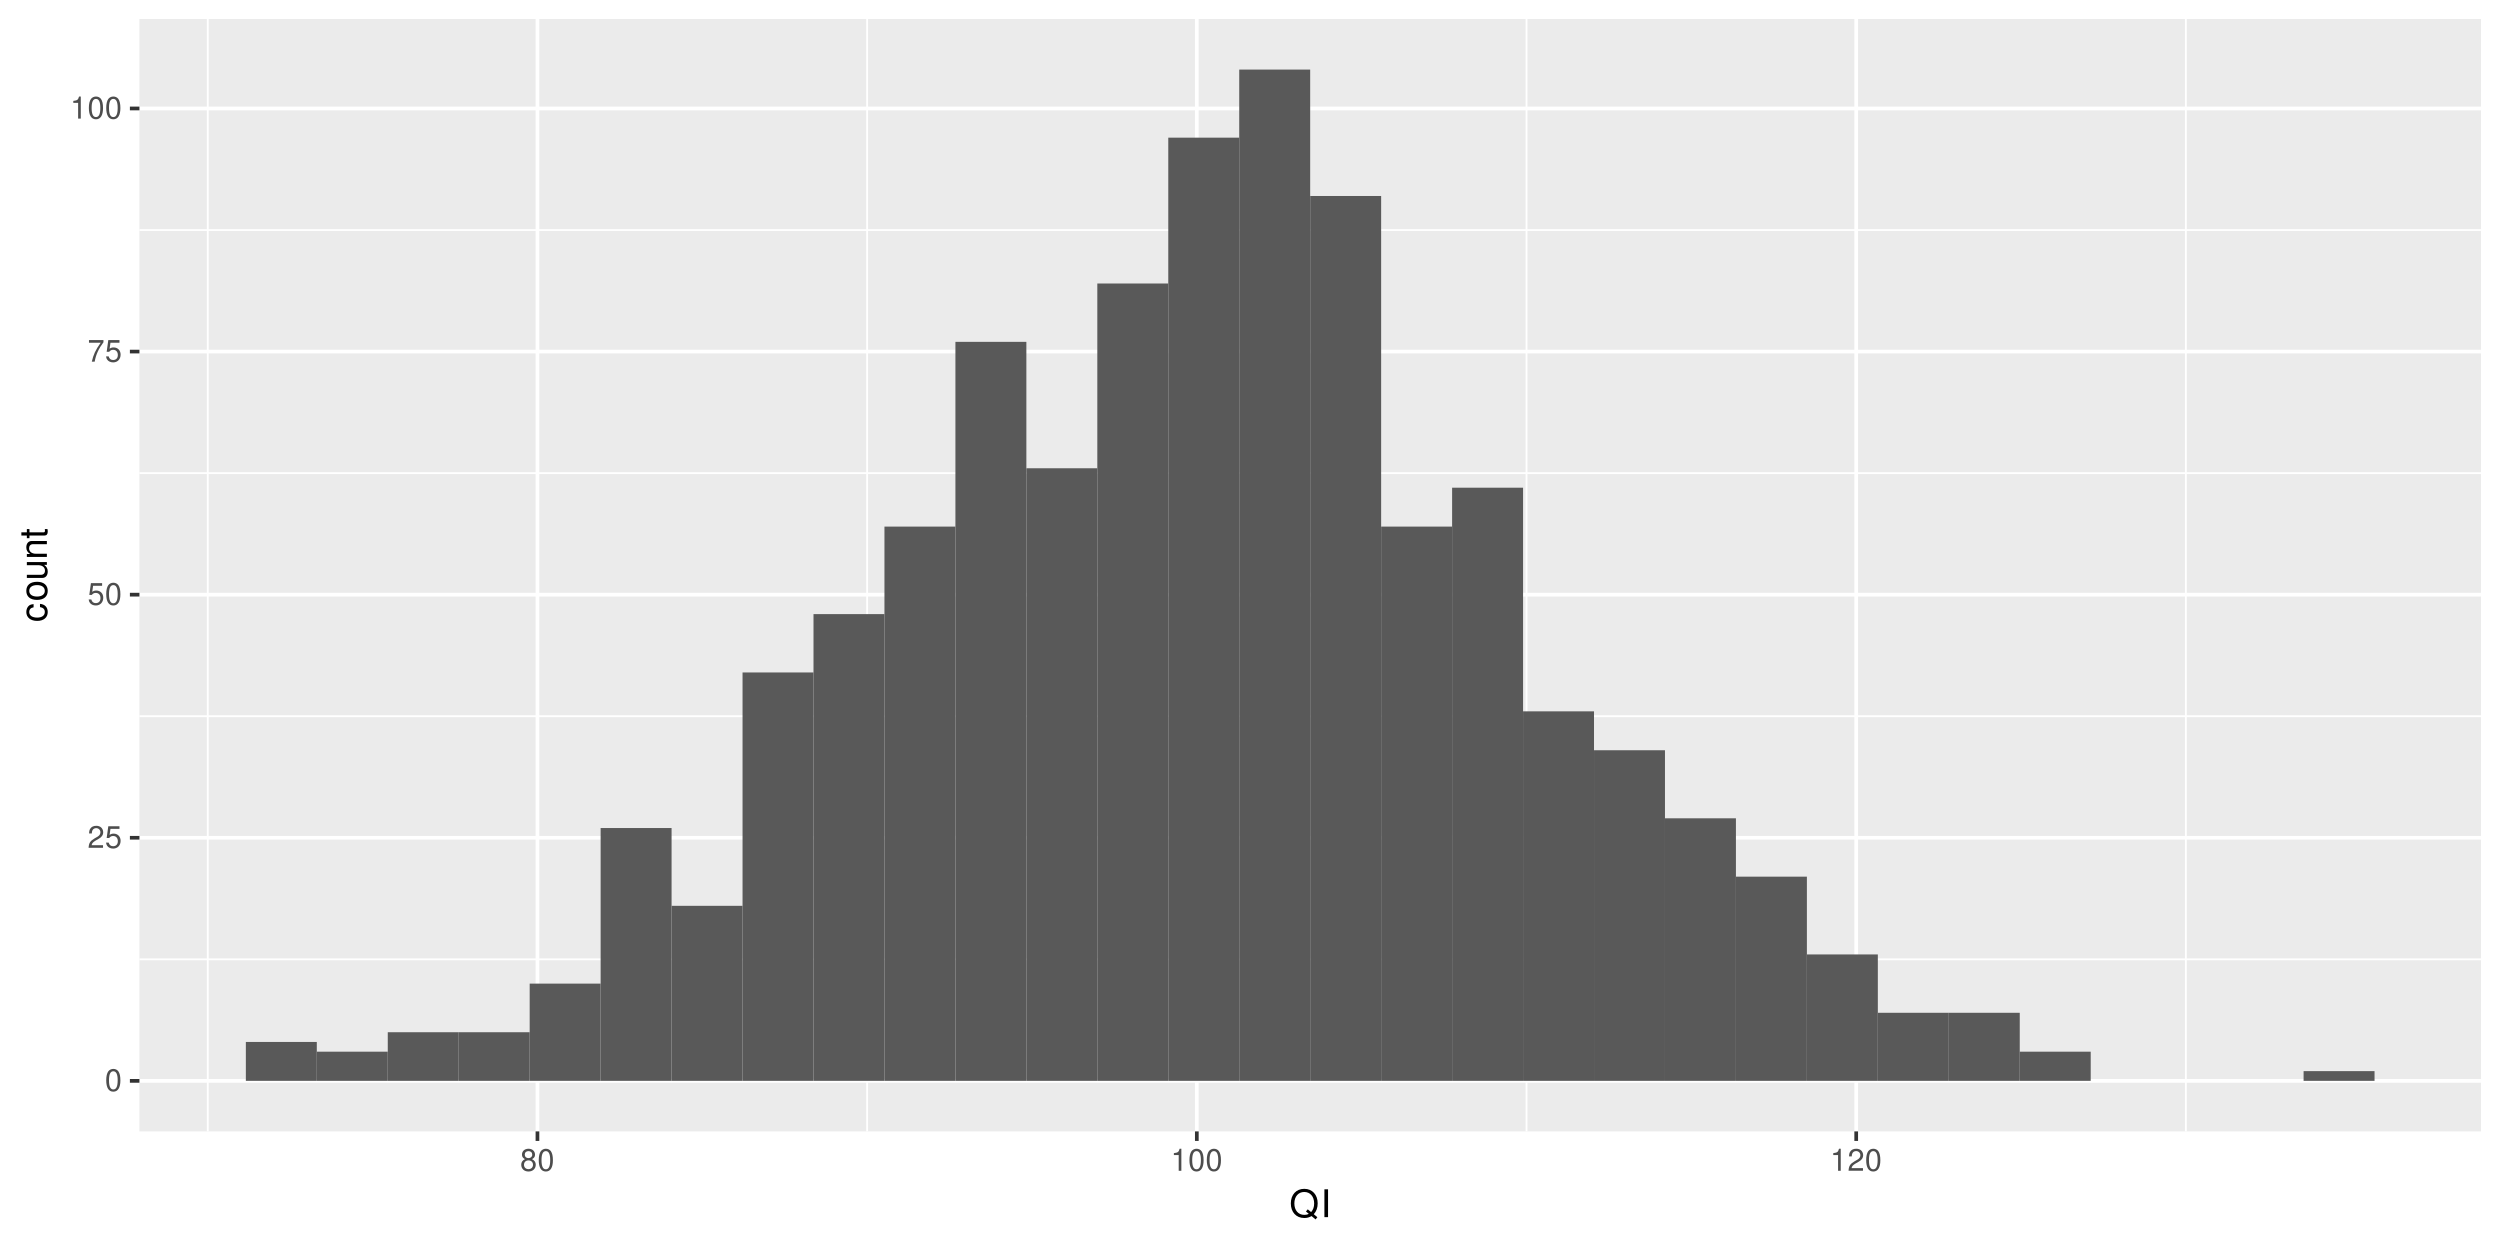
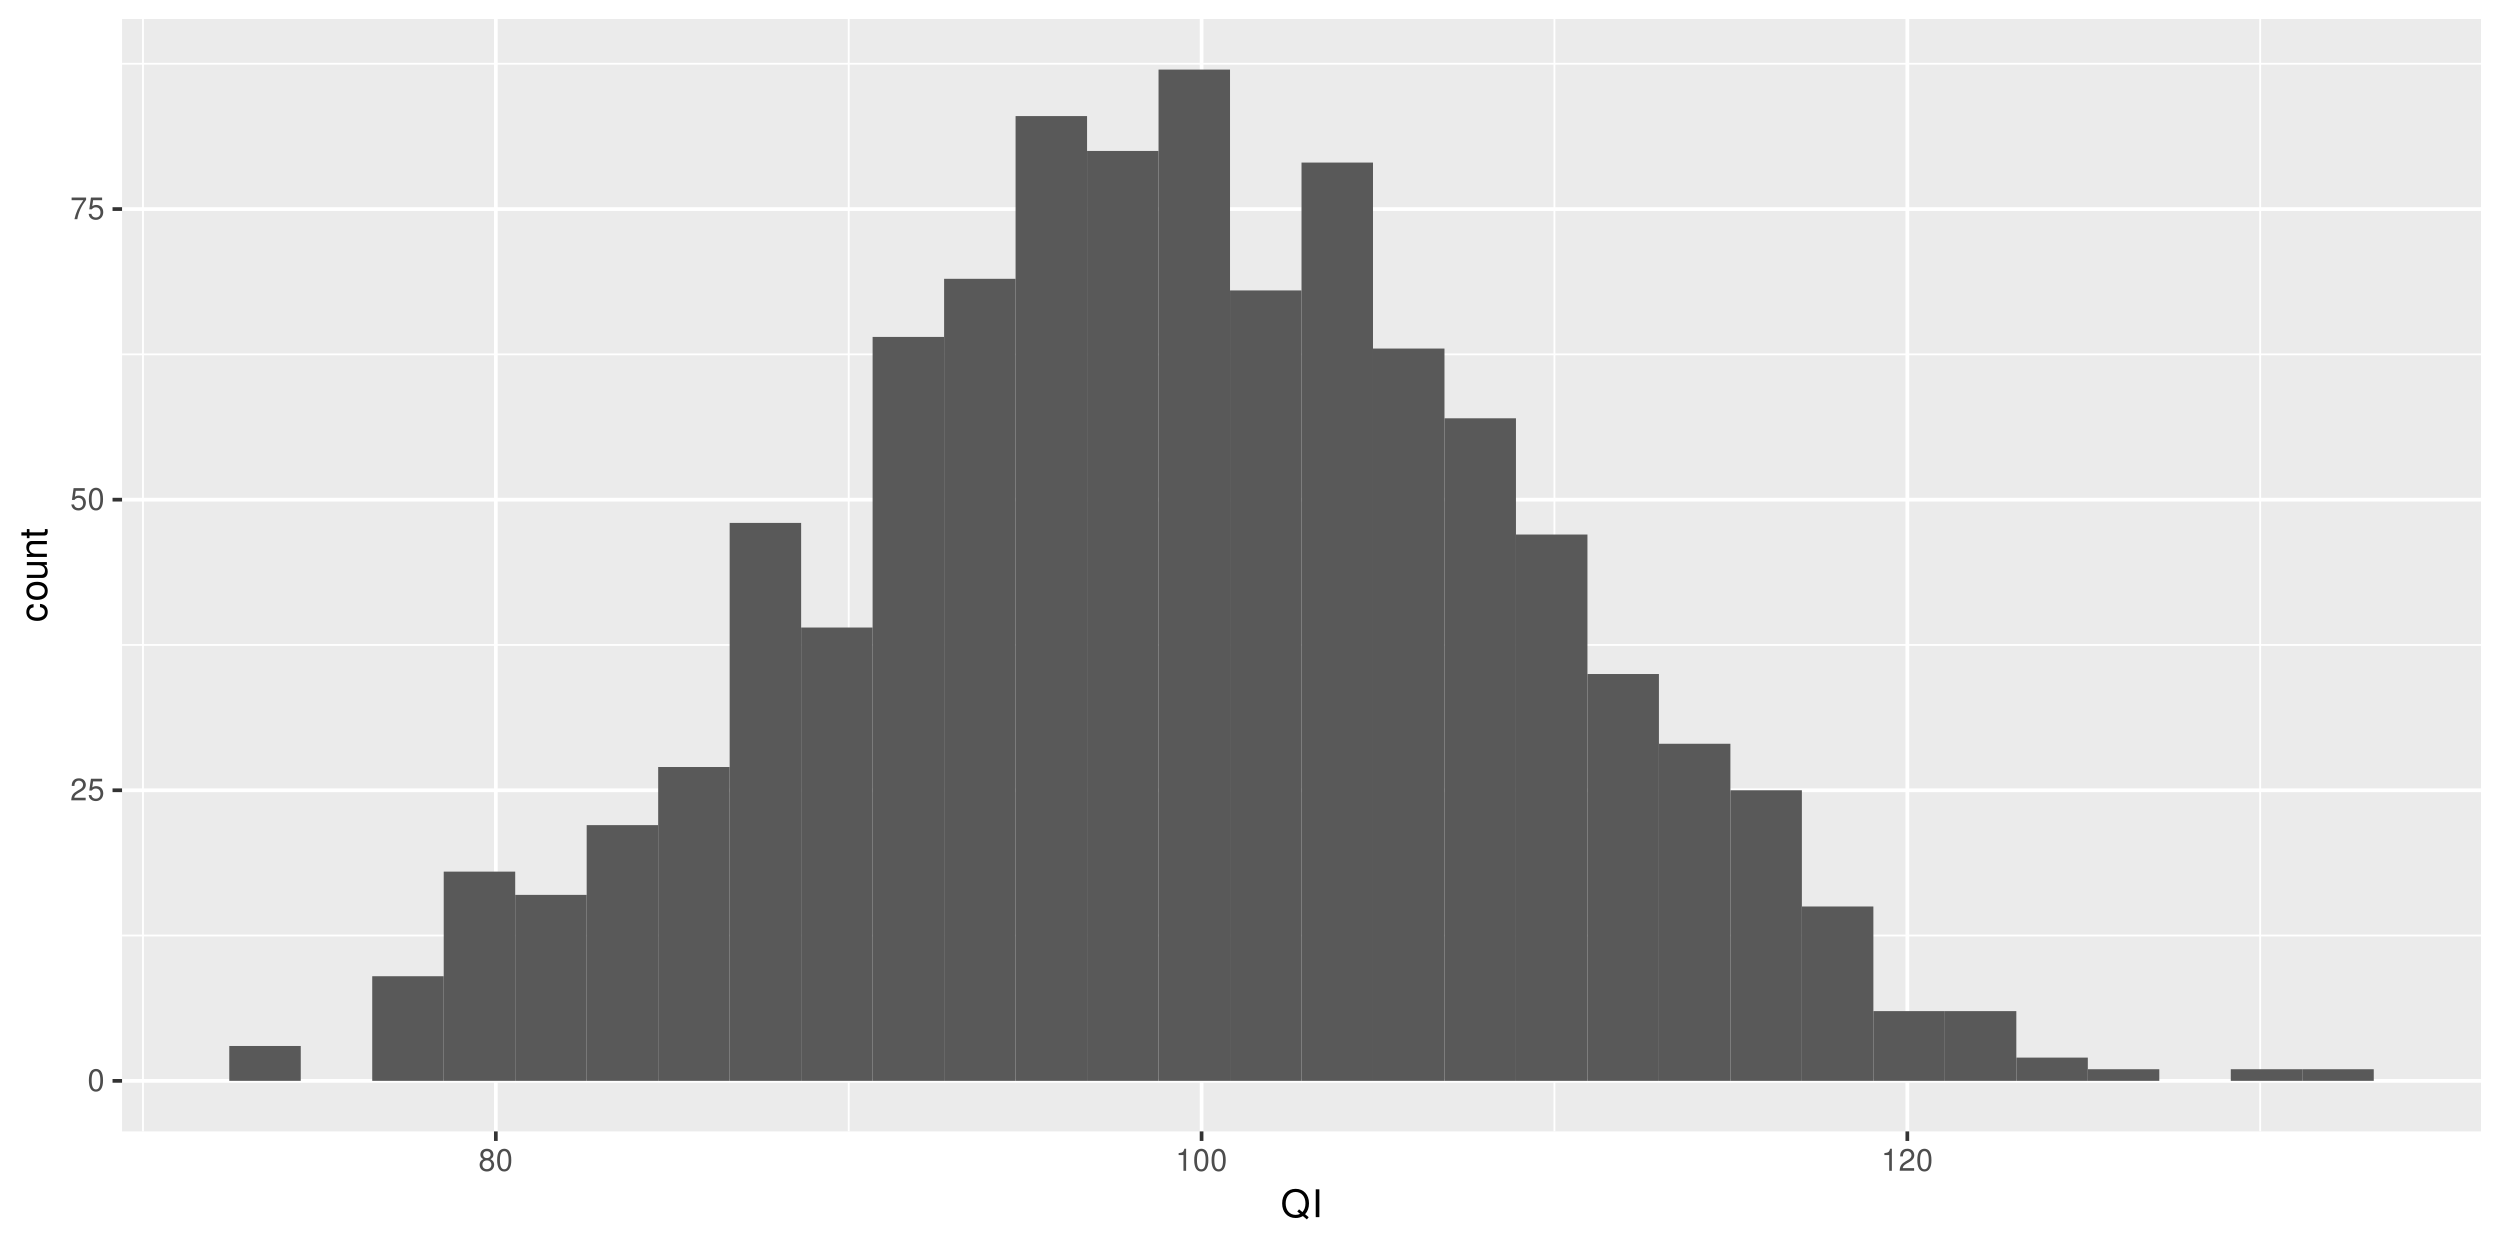
<svg xmlns="http://www.w3.org/2000/svg" xmlns:xlink="http://www.w3.org/1999/xlink" width="720pt" height="360pt" viewBox="0 0 720 360" version="1.1">
  <defs>
    <g>
      <symbol overflow="visible" id="glyph0-0">
        <path style="stroke:none;" d="" />
      </symbol>
      <symbol overflow="visible" id="glyph0-1">
        <path style="stroke:none;" d="M 2.422 -6.359 C 1.844 -6.359 1.312 -6.094 0.984 -5.672 C 0.578 -5.109 0.375 -4.25 0.375 -3.078 C 0.375 -0.938 1.078 0.203 2.422 0.203 C 3.734 0.203 4.453 -0.938 4.453 -3.031 C 4.453 -4.25 4.266 -5.078 3.859 -5.672 C 3.531 -6.109 3.016 -6.359 2.422 -6.359 Z M 2.422 -5.672 C 3.25 -5.672 3.672 -4.828 3.672 -3.094 C 3.672 -1.281 3.266 -0.438 2.406 -0.438 C 1.578 -0.438 1.172 -1.312 1.172 -3.062 C 1.172 -4.828 1.578 -5.672 2.422 -5.672 Z M 2.422 -5.672 " />
      </symbol>
      <symbol overflow="visible" id="glyph0-2">
        <path style="stroke:none;" d="M 4.453 -0.766 L 1.172 -0.766 C 1.25 -1.297 1.531 -1.625 2.297 -2.094 L 3.172 -2.594 C 4.047 -3.062 4.5 -3.719 4.5 -4.5 C 4.5 -5.031 4.281 -5.531 3.922 -5.875 C 3.547 -6.203 3.094 -6.359 2.5 -6.359 C 1.703 -6.359 1.125 -6.078 0.781 -5.531 C 0.547 -5.203 0.453 -4.797 0.438 -4.156 L 1.219 -4.156 C 1.234 -4.594 1.297 -4.844 1.406 -5.062 C 1.594 -5.438 2 -5.688 2.469 -5.688 C 3.172 -5.688 3.703 -5.172 3.703 -4.484 C 3.703 -3.969 3.406 -3.531 2.859 -3.219 L 2.047 -2.75 C 0.75 -2 0.375 -1.406 0.297 -0.016 L 4.453 -0.016 Z M 4.453 -0.766 " />
      </symbol>
      <symbol overflow="visible" id="glyph0-3">
        <path style="stroke:none;" d="M 4.188 -6.234 L 0.969 -6.234 L 0.5 -2.844 L 1.219 -2.844 C 1.578 -3.266 1.875 -3.422 2.359 -3.422 C 3.203 -3.422 3.719 -2.844 3.719 -1.922 C 3.719 -1.031 3.203 -0.484 2.359 -0.484 C 1.688 -0.484 1.266 -0.828 1.078 -1.531 L 0.312 -1.531 C 0.406 -1.016 0.5 -0.781 0.688 -0.547 C 1.031 -0.078 1.672 0.203 2.375 0.203 C 3.641 0.203 4.516 -0.719 4.516 -2.031 C 4.516 -3.266 3.688 -4.109 2.5 -4.109 C 2.062 -4.109 1.703 -4 1.344 -3.734 L 1.594 -5.469 L 4.188 -5.469 Z M 4.188 -6.234 " />
      </symbol>
      <symbol overflow="visible" id="glyph0-4">
        <path style="stroke:none;" d="M 4.578 -6.234 L 0.406 -6.234 L 0.406 -5.469 L 3.781 -5.469 C 2.281 -3.359 1.688 -2.047 1.219 0 L 2.047 0 C 2.391 -2 3.172 -3.719 4.578 -5.594 Z M 4.578 -6.234 " />
      </symbol>
      <symbol overflow="visible" id="glyph0-5">
+         <path style="stroke:none;" d="M 3.438 -3.359 C 4.094 -3.75 4.297 -4.062 4.297 -4.656 C 4.297 -5.672 3.531 -6.359 2.422 -6.359 C 1.312 -6.359 0.547 -5.672 0.547 -4.672 C 0.547 -4.062 0.75 -3.75 1.391 -3.359 C 0.672 -2.984 0.328 -2.469 0.328 -1.766 C 0.328 -0.609 1.172 0.203 2.422 0.203 C 3.656 0.203 4.516 -0.609 4.516 -1.766 C 4.516 -2.469 4.156 -2.984 3.438 -3.359 Z M 2.422 -5.672 C 3.078 -5.672 3.5 -5.281 3.5 -4.641 C 3.5 -4.047 3.062 -3.656 2.422 -3.656 C 1.766 -3.656 1.344 -4.047 1.344 -4.656 C 1.344 -5.281 1.766 -5.672 2.422 -5.672 Z M 2.422 -3 C 3.188 -3 3.719 -2.484 3.719 -1.75 C 3.719 -0.984 3.203 -0.484 2.406 -0.484 C 1.641 -0.484 1.125 -1 1.125 -1.734 C 1.125 -2.5 1.641 -3 2.422 -3 Z M 2.422 -3 " />
+       </symbol>
+       <symbol overflow="visible" id="glyph0-6">
        <path style="stroke:none;" d="M 2.281 -4.531 L 2.281 0 L 3.047 0 L 3.047 -6.359 L 2.547 -6.359 C 2.266 -5.391 2.094 -5.25 0.891 -5.094 L 0.891 -4.531 Z M 2.281 -4.531 " />
-       </symbol>
-       <symbol overflow="visible" id="glyph0-6">
-         <path style="stroke:none;" d="M 3.438 -3.359 C 4.094 -3.75 4.297 -4.062 4.297 -4.656 C 4.297 -5.672 3.531 -6.359 2.422 -6.359 C 1.312 -6.359 0.547 -5.672 0.547 -4.672 C 0.547 -4.062 0.75 -3.75 1.391 -3.359 C 0.672 -2.984 0.328 -2.469 0.328 -1.766 C 0.328 -0.609 1.172 0.203 2.422 0.203 C 3.656 0.203 4.516 -0.609 4.516 -1.766 C 4.516 -2.469 4.156 -2.984 3.438 -3.359 Z M 2.422 -5.672 C 3.078 -5.672 3.5 -5.281 3.5 -4.641 C 3.5 -4.047 3.062 -3.656 2.422 -3.656 C 1.766 -3.656 1.344 -4.047 1.344 -4.656 C 1.344 -5.281 1.766 -5.672 2.422 -5.672 Z M 2.422 -3 C 3.188 -3 3.719 -2.484 3.719 -1.75 C 3.719 -0.984 3.203 -0.484 2.406 -0.484 C 1.641 -0.484 1.125 -1 1.125 -1.734 C 1.125 -2.5 1.641 -3 2.422 -3 Z M 2.422 -3 " />
      </symbol>
      <symbol overflow="visible" id="glyph1-0">
        <path style="stroke:none;" d="" />
      </symbol>
      <symbol overflow="visible" id="glyph1-1">
        <path style="stroke:none;" d="M 8.062 0.016 L 7.031 -0.844 C 7.781 -1.672 8.156 -2.688 8.156 -3.969 C 8.156 -6.469 6.594 -8.156 4.297 -8.156 C 1.969 -8.156 0.422 -6.469 0.422 -3.953 C 0.422 -1.438 1.969 0.25 4.297 0.25 C 5.094 0.25 5.734 0.078 6.391 -0.312 L 7.547 0.656 Z M 5.297 -2.25 L 4.781 -1.641 L 5.594 -0.953 C 5.125 -0.719 4.766 -0.656 4.281 -0.656 C 2.578 -0.656 1.438 -1.969 1.438 -3.953 C 1.438 -5.922 2.578 -7.25 4.297 -7.25 C 6 -7.25 7.141 -5.922 7.141 -3.953 C 7.141 -2.922 6.859 -2.125 6.266 -1.453 Z M 5.297 -2.25 " />
      </symbol>
      <symbol overflow="visible" id="glyph1-2">
        <path style="stroke:none;" d="M 2.141 -8.016 L 1.094 -8.016 L 1.094 0 L 2.141 0 Z M 2.141 -8.016 " />
      </symbol>
      <symbol overflow="visible" id="glyph2-0">
        <path style="stroke:none;" d="" />
      </symbol>
      <symbol overflow="visible" id="glyph2-1">
        <path style="stroke:none;" d="M -3.828 -5.188 C -4.391 -5.141 -4.75 -5.016 -5.078 -4.797 C -5.609 -4.406 -5.922 -3.703 -5.922 -2.906 C -5.922 -1.344 -4.703 -0.344 -2.781 -0.344 C -0.922 -0.344 0.25 -1.328 0.25 -2.891 C 0.25 -4.266 -0.578 -5.141 -1.984 -5.25 L -1.984 -4.328 C -1.062 -4.172 -0.594 -3.703 -0.594 -2.922 C -0.594 -1.906 -1.422 -1.297 -2.781 -1.297 C -4.219 -1.297 -5.078 -1.891 -5.078 -2.891 C -5.078 -3.656 -4.625 -4.141 -3.828 -4.25 Z M -3.828 -5.188 " />
      </symbol>
      <symbol overflow="visible" id="glyph2-2">
        <path style="stroke:none;" d="M -5.922 -2.984 C -5.922 -1.359 -4.781 -0.391 -2.844 -0.391 C -0.891 -0.391 0.25 -1.359 0.25 -3 C 0.25 -4.625 -0.906 -5.609 -2.797 -5.609 C -4.797 -5.609 -5.922 -4.656 -5.922 -2.984 Z M -5.078 -3 C -5.078 -4.031 -4.234 -4.656 -2.812 -4.656 C -1.438 -4.656 -0.594 -4.016 -0.594 -3 C -0.594 -1.984 -1.438 -1.359 -2.844 -1.359 C -4.234 -1.359 -5.078 -1.984 -5.078 -3 Z M -5.078 -3 " />
      </symbol>
      <symbol overflow="visible" id="glyph2-3">
        <path style="stroke:none;" d="M 0 -5.297 L -5.766 -5.297 L -5.766 -4.391 L -2.5 -4.391 C -1.312 -4.391 -0.547 -3.766 -0.547 -2.812 C -0.547 -2.094 -0.984 -1.625 -1.688 -1.625 L -5.766 -1.625 L -5.766 -0.719 L -1.312 -0.719 C -0.359 -0.719 0.25 -1.438 0.25 -2.547 C 0.25 -3.406 -0.047 -3.938 -0.797 -4.484 L 0 -4.484 Z M 0 -5.297 " />
      </symbol>
      <symbol overflow="visible" id="glyph2-4">
        <path style="stroke:none;" d="M -5.766 -0.766 L 0 -0.766 L 0 -1.688 L -3.172 -1.688 C -4.359 -1.688 -5.125 -2.312 -5.125 -3.25 C -5.125 -3.984 -4.688 -4.438 -4 -4.438 L 0 -4.438 L 0 -5.359 L -4.359 -5.359 C -5.312 -5.359 -5.922 -4.641 -5.922 -3.531 C -5.922 -2.672 -5.594 -2.125 -4.797 -1.609 L -5.766 -1.609 Z M -5.766 -0.766 " />
      </symbol>
      <symbol overflow="visible" id="glyph2-5">
        <path style="stroke:none;" d="M -5.766 -2.797 L -5.766 -1.844 L -7.344 -1.844 L -7.344 -0.938 L -5.766 -0.938 L -5.766 -0.156 L -5.016 -0.156 L -5.016 -0.938 L -0.656 -0.938 C -0.062 -0.938 0.25 -1.328 0.25 -2.047 C 0.25 -2.281 0.234 -2.484 0.172 -2.797 L -0.594 -2.797 C -0.562 -2.656 -0.547 -2.547 -0.547 -2.359 C -0.547 -1.953 -0.656 -1.844 -1.062 -1.844 L -5.016 -1.844 L -5.016 -2.797 Z M -5.766 -2.797 " />
      </symbol>
    </g>
    <clipPath id="clip1">
-       <path d="M 40.152 5.48 L 714.523 5.48 L 714.523 325.852 L 40.152 325.852 Z M 40.152 5.48 " />
+       <path d="M 35.152 5.48 L 714.523 5.48 L 714.523 325.852 L 35.152 325.852 Z M 35.152 5.48 " />
    </clipPath>
    <clipPath id="clip2">
-       <path d="M 40.152 276 L 714.523 276 L 714.523 277 L 40.152 277 Z M 40.152 276 " />
+       <path d="M 35.152 269 L 714.523 269 L 714.523 270 L 35.152 270 Z M 35.152 269 " />
    </clipPath>
    <clipPath id="clip3">
-       <path d="M 40.152 206 L 714.523 206 L 714.523 207 L 40.152 207 Z M 40.152 206 " />
+       <path d="M 35.152 185 L 714.523 185 L 714.523 187 L 35.152 187 Z M 35.152 185 " />
    </clipPath>
    <clipPath id="clip4">
-       <path d="M 40.152 135 L 714.523 135 L 714.523 137 L 40.152 137 Z M 40.152 135 " />
+       <path d="M 35.152 101 L 714.523 101 L 714.523 103 L 35.152 103 Z M 35.152 101 " />
    </clipPath>
    <clipPath id="clip5">
-       <path d="M 40.152 65 L 714.523 65 L 714.523 67 L 40.152 67 Z M 40.152 65 " />
+       <path d="M 35.152 18 L 714.523 18 L 714.523 19 L 35.152 19 Z M 35.152 18 " />
    </clipPath>
    <clipPath id="clip6">
-       <path d="M 59 5.48 L 61 5.48 L 61 325.852 L 59 325.852 Z M 59 5.48 " />
+       <path d="M 40 5.48 L 42 5.48 L 42 325.852 L 40 325.852 Z M 40 5.48 " />
    </clipPath>
    <clipPath id="clip7">
-       <path d="M 249 5.48 L 250 5.48 L 250 325.852 L 249 325.852 Z M 249 5.48 " />
+       <path d="M 244 5.48 L 245 5.48 L 245 325.852 L 244 325.852 Z M 244 5.48 " />
    </clipPath>
    <clipPath id="clip8">
-       <path d="M 439 5.48 L 440 5.48 L 440 325.852 L 439 325.852 Z M 439 5.48 " />
+       <path d="M 447 5.48 L 448 5.48 L 448 325.852 L 447 325.852 Z M 447 5.48 " />
    </clipPath>
    <clipPath id="clip9">
-       <path d="M 629 5.48 L 630 5.48 L 630 325.852 L 629 325.852 Z M 629 5.48 " />
+       <path d="M 650 5.48 L 652 5.48 L 652 325.852 L 650 325.852 Z M 650 5.48 " />
    </clipPath>
    <clipPath id="clip10">
-       <path d="M 40.152 310 L 714.523 310 L 714.523 312 L 40.152 312 Z M 40.152 310 " />
+       <path d="M 35.152 310 L 714.523 310 L 714.523 312 L 35.152 312 Z M 35.152 310 " />
    </clipPath>
    <clipPath id="clip11">
-       <path d="M 40.152 240 L 714.523 240 L 714.523 242 L 40.152 242 Z M 40.152 240 " />
+       <path d="M 35.152 227 L 714.523 227 L 714.523 229 L 35.152 229 Z M 35.152 227 " />
    </clipPath>
    <clipPath id="clip12">
-       <path d="M 40.152 170 L 714.523 170 L 714.523 172 L 40.152 172 Z M 40.152 170 " />
+       <path d="M 35.152 143 L 714.523 143 L 714.523 145 L 35.152 145 Z M 35.152 143 " />
    </clipPath>
    <clipPath id="clip13">
-       <path d="M 40.152 100 L 714.523 100 L 714.523 102 L 40.152 102 Z M 40.152 100 " />
+       <path d="M 35.152 59 L 714.523 59 L 714.523 61 L 35.152 61 Z M 35.152 59 " />
    </clipPath>
    <clipPath id="clip14">
-       <path d="M 40.152 30 L 714.523 30 L 714.523 32 L 40.152 32 Z M 40.152 30 " />
+       <path d="M 142 5.48 L 144 5.48 L 144 325.852 L 142 325.852 Z M 142 5.48 " />
    </clipPath>
    <clipPath id="clip15">
-       <path d="M 154 5.48 L 156 5.48 L 156 325.852 L 154 325.852 Z M 154 5.48 " />
+       <path d="M 345 5.48 L 347 5.48 L 347 325.852 L 345 325.852 Z M 345 5.48 " />
    </clipPath>
    <clipPath id="clip16">
-       <path d="M 344 5.48 L 346 5.48 L 346 325.852 L 344 325.852 Z M 344 5.48 " />
-     </clipPath>
-     <clipPath id="clip17">
-       <path d="M 534 5.48 L 536 5.48 L 536 325.852 L 534 325.852 Z M 534 5.48 " />
+       <path d="M 548 5.48 L 550 5.48 L 550 325.852 L 548 325.852 Z M 548 5.48 " />
    </clipPath>
  </defs>
  <g id="surface30">
    <rect x="0" y="0" width="720" height="360" style="fill:rgb(100%,100%,100%);fill-opacity:1;stroke:none;" />
    <rect x="0" y="0" width="720" height="360" style="fill:rgb(100%,100%,100%);fill-opacity:1;stroke:none;" />
    <path style="fill:none;stroke-width:1.067;stroke-linecap:round;stroke-linejoin:round;stroke:rgb(100%,100%,100%);stroke-opacity:1;stroke-miterlimit:10;" d="M 0 360 L 720 360 L 720 0 L 0 0 Z M 0 360 " />
    <g clip-path="url(#clip1)" clip-rule="nonzero">
-       <path style=" stroke:none;fill-rule:nonzero;fill:rgb(92.157%,92.157%,92.157%);fill-opacity:1;" d="M 40.152 325.848 L 714.523 325.848 L 714.523 5.477 L 40.152 5.477 Z M 40.152 325.848 " />
+       <path style=" stroke:none;fill-rule:nonzero;fill:rgb(92.157%,92.157%,92.157%);fill-opacity:1;" d="M 35.152 325.848 L 714.523 325.848 L 714.523 5.477 L 35.152 5.477 Z M 35.152 325.848 " />
    </g>
    <g clip-path="url(#clip2)" clip-rule="nonzero">
-       <path style="fill:none;stroke-width:0.533;stroke-linecap:butt;stroke-linejoin:round;stroke:rgb(100%,100%,100%);stroke-opacity:1;stroke-miterlimit:10;" d="M 40.152 276.281 L 714.52 276.281 " />
+       <path style="fill:none;stroke-width:0.533;stroke-linecap:butt;stroke-linejoin:round;stroke:rgb(100%,100%,100%);stroke-opacity:1;stroke-miterlimit:10;" d="M 35.152 269.441 L 714.52 269.441 " />
    </g>
    <g clip-path="url(#clip3)" clip-rule="nonzero">
-       <path style="fill:none;stroke-width:0.533;stroke-linecap:butt;stroke-linejoin:round;stroke:rgb(100%,100%,100%);stroke-opacity:1;stroke-miterlimit:10;" d="M 40.152 206.27 L 714.52 206.27 " />
+       <path style="fill:none;stroke-width:0.533;stroke-linecap:butt;stroke-linejoin:round;stroke:rgb(100%,100%,100%);stroke-opacity:1;stroke-miterlimit:10;" d="M 35.152 185.75 L 714.52 185.75 " />
    </g>
    <g clip-path="url(#clip4)" clip-rule="nonzero">
-       <path style="fill:none;stroke-width:0.533;stroke-linecap:butt;stroke-linejoin:round;stroke:rgb(100%,100%,100%);stroke-opacity:1;stroke-miterlimit:10;" d="M 40.152 136.262 L 714.52 136.262 " />
+       <path style="fill:none;stroke-width:0.533;stroke-linecap:butt;stroke-linejoin:round;stroke:rgb(100%,100%,100%);stroke-opacity:1;stroke-miterlimit:10;" d="M 35.152 102.059 L 714.52 102.059 " />
    </g>
    <g clip-path="url(#clip5)" clip-rule="nonzero">
-       <path style="fill:none;stroke-width:0.533;stroke-linecap:butt;stroke-linejoin:round;stroke:rgb(100%,100%,100%);stroke-opacity:1;stroke-miterlimit:10;" d="M 40.152 66.25 L 714.52 66.25 " />
+       <path style="fill:none;stroke-width:0.533;stroke-linecap:butt;stroke-linejoin:round;stroke:rgb(100%,100%,100%);stroke-opacity:1;stroke-miterlimit:10;" d="M 35.152 18.367 L 714.52 18.367 " />
    </g>
    <g clip-path="url(#clip6)" clip-rule="nonzero">
-       <path style="fill:none;stroke-width:0.533;stroke-linecap:butt;stroke-linejoin:round;stroke:rgb(100%,100%,100%);stroke-opacity:1;stroke-miterlimit:10;" d="M 59.836 325.848 L 59.836 5.48 " />
+       <path style="fill:none;stroke-width:0.533;stroke-linecap:butt;stroke-linejoin:round;stroke:rgb(100%,100%,100%);stroke-opacity:1;stroke-miterlimit:10;" d="M 41.176 325.848 L 41.176 5.48 " />
    </g>
    <g clip-path="url(#clip7)" clip-rule="nonzero">
-       <path style="fill:none;stroke-width:0.533;stroke-linecap:butt;stroke-linejoin:round;stroke:rgb(100%,100%,100%);stroke-opacity:1;stroke-miterlimit:10;" d="M 249.734 325.848 L 249.734 5.48 " />
+       <path style="fill:none;stroke-width:0.533;stroke-linecap:butt;stroke-linejoin:round;stroke:rgb(100%,100%,100%);stroke-opacity:1;stroke-miterlimit:10;" d="M 244.43 325.848 L 244.43 5.48 " />
    </g>
    <g clip-path="url(#clip8)" clip-rule="nonzero">
-       <path style="fill:none;stroke-width:0.533;stroke-linecap:butt;stroke-linejoin:round;stroke:rgb(100%,100%,100%);stroke-opacity:1;stroke-miterlimit:10;" d="M 439.637 325.848 L 439.637 5.48 " />
+       <path style="fill:none;stroke-width:0.533;stroke-linecap:butt;stroke-linejoin:round;stroke:rgb(100%,100%,100%);stroke-opacity:1;stroke-miterlimit:10;" d="M 447.68 325.848 L 447.68 5.48 " />
    </g>
    <g clip-path="url(#clip9)" clip-rule="nonzero">
-       <path style="fill:none;stroke-width:0.533;stroke-linecap:butt;stroke-linejoin:round;stroke:rgb(100%,100%,100%);stroke-opacity:1;stroke-miterlimit:10;" d="M 629.535 325.848 L 629.535 5.48 " />
+       <path style="fill:none;stroke-width:0.533;stroke-linecap:butt;stroke-linejoin:round;stroke:rgb(100%,100%,100%);stroke-opacity:1;stroke-miterlimit:10;" d="M 650.934 325.848 L 650.934 5.48 " />
    </g>
    <g clip-path="url(#clip10)" clip-rule="nonzero">
-       <path style="fill:none;stroke-width:1.067;stroke-linecap:butt;stroke-linejoin:round;stroke:rgb(100%,100%,100%);stroke-opacity:1;stroke-miterlimit:10;" d="M 40.152 311.285 L 714.52 311.285 " />
+       <path style="fill:none;stroke-width:1.067;stroke-linecap:butt;stroke-linejoin:round;stroke:rgb(100%,100%,100%);stroke-opacity:1;stroke-miterlimit:10;" d="M 35.152 311.285 L 714.52 311.285 " />
    </g>
    <g clip-path="url(#clip11)" clip-rule="nonzero">
-       <path style="fill:none;stroke-width:1.067;stroke-linecap:butt;stroke-linejoin:round;stroke:rgb(100%,100%,100%);stroke-opacity:1;stroke-miterlimit:10;" d="M 40.152 241.277 L 714.52 241.277 " />
+       <path style="fill:none;stroke-width:1.067;stroke-linecap:butt;stroke-linejoin:round;stroke:rgb(100%,100%,100%);stroke-opacity:1;stroke-miterlimit:10;" d="M 35.152 227.598 L 714.52 227.598 " />
    </g>
    <g clip-path="url(#clip12)" clip-rule="nonzero">
-       <path style="fill:none;stroke-width:1.067;stroke-linecap:butt;stroke-linejoin:round;stroke:rgb(100%,100%,100%);stroke-opacity:1;stroke-miterlimit:10;" d="M 40.152 171.266 L 714.52 171.266 " />
+       <path style="fill:none;stroke-width:1.067;stroke-linecap:butt;stroke-linejoin:round;stroke:rgb(100%,100%,100%);stroke-opacity:1;stroke-miterlimit:10;" d="M 35.152 143.906 L 714.52 143.906 " />
    </g>
    <g clip-path="url(#clip13)" clip-rule="nonzero">
-       <path style="fill:none;stroke-width:1.067;stroke-linecap:butt;stroke-linejoin:round;stroke:rgb(100%,100%,100%);stroke-opacity:1;stroke-miterlimit:10;" d="M 40.152 101.254 L 714.52 101.254 " />
+       <path style="fill:none;stroke-width:1.067;stroke-linecap:butt;stroke-linejoin:round;stroke:rgb(100%,100%,100%);stroke-opacity:1;stroke-miterlimit:10;" d="M 35.152 60.215 L 714.52 60.215 " />
    </g>
    <g clip-path="url(#clip14)" clip-rule="nonzero">
-       <path style="fill:none;stroke-width:1.067;stroke-linecap:butt;stroke-linejoin:round;stroke:rgb(100%,100%,100%);stroke-opacity:1;stroke-miterlimit:10;" d="M 40.152 31.242 L 714.52 31.242 " />
+       <path style="fill:none;stroke-width:1.067;stroke-linecap:butt;stroke-linejoin:round;stroke:rgb(100%,100%,100%);stroke-opacity:1;stroke-miterlimit:10;" d="M 142.801 325.848 L 142.801 5.48 " />
    </g>
    <g clip-path="url(#clip15)" clip-rule="nonzero">
-       <path style="fill:none;stroke-width:1.067;stroke-linecap:butt;stroke-linejoin:round;stroke:rgb(100%,100%,100%);stroke-opacity:1;stroke-miterlimit:10;" d="M 154.785 325.848 L 154.785 5.48 " />
+       <path style="fill:none;stroke-width:1.067;stroke-linecap:butt;stroke-linejoin:round;stroke:rgb(100%,100%,100%);stroke-opacity:1;stroke-miterlimit:10;" d="M 346.055 325.848 L 346.055 5.48 " />
    </g>
    <g clip-path="url(#clip16)" clip-rule="nonzero">
-       <path style="fill:none;stroke-width:1.067;stroke-linecap:butt;stroke-linejoin:round;stroke:rgb(100%,100%,100%);stroke-opacity:1;stroke-miterlimit:10;" d="M 344.684 325.848 L 344.684 5.48 " />
-     </g>
-     <g clip-path="url(#clip17)" clip-rule="nonzero">
-       <path style="fill:none;stroke-width:1.067;stroke-linecap:butt;stroke-linejoin:round;stroke:rgb(100%,100%,100%);stroke-opacity:1;stroke-miterlimit:10;" d="M 534.586 325.848 L 534.586 5.48 " />
-     </g>
-     <path style=" stroke:none;fill-rule:nonzero;fill:rgb(34.902%,34.902%,34.902%);fill-opacity:1;" d="M 70.805 311.285 L 91.238 311.285 L 91.238 300.082 L 70.805 300.082 Z M 70.805 311.285 " />
-     <path style=" stroke:none;fill-rule:nonzero;fill:rgb(34.902%,34.902%,34.902%);fill-opacity:1;" d="M 91.238 311.285 L 111.672 311.285 L 111.672 302.883 L 91.238 302.883 Z M 91.238 311.285 " />
-     <path style=" stroke:none;fill-rule:nonzero;fill:rgb(34.902%,34.902%,34.902%);fill-opacity:1;" d="M 111.676 311.285 L 132.109 311.285 L 132.109 297.281 L 111.676 297.281 Z M 111.676 311.285 " />
-     <path style=" stroke:none;fill-rule:nonzero;fill:rgb(34.902%,34.902%,34.902%);fill-opacity:1;" d="M 132.109 311.285 L 152.543 311.285 L 152.543 297.281 L 132.109 297.281 Z M 132.109 311.285 " />
-     <path style=" stroke:none;fill-rule:nonzero;fill:rgb(34.902%,34.902%,34.902%);fill-opacity:1;" d="M 152.547 311.285 L 172.98 311.285 L 172.98 283.281 L 152.547 283.281 Z M 152.547 311.285 " />
-     <path style=" stroke:none;fill-rule:nonzero;fill:rgb(34.902%,34.902%,34.902%);fill-opacity:1;" d="M 172.98 311.285 L 193.414 311.285 L 193.414 238.473 L 172.98 238.473 Z M 172.98 311.285 " />
-     <path style=" stroke:none;fill-rule:nonzero;fill:rgb(34.902%,34.902%,34.902%);fill-opacity:1;" d="M 193.418 311.285 L 213.852 311.285 L 213.852 260.879 L 193.418 260.879 Z M 193.418 311.285 " />
-     <path style=" stroke:none;fill-rule:nonzero;fill:rgb(34.902%,34.902%,34.902%);fill-opacity:1;" d="M 213.852 311.285 L 234.285 311.285 L 234.285 193.668 L 213.852 193.668 Z M 213.852 311.285 " />
-     <path style=" stroke:none;fill-rule:nonzero;fill:rgb(34.902%,34.902%,34.902%);fill-opacity:1;" d="M 234.289 311.285 L 254.723 311.285 L 254.723 176.863 L 234.289 176.863 Z M 234.289 311.285 " />
-     <path style=" stroke:none;fill-rule:nonzero;fill:rgb(34.902%,34.902%,34.902%);fill-opacity:1;" d="M 254.723 311.285 L 275.156 311.285 L 275.156 151.66 L 254.723 151.66 Z M 254.723 311.285 " />
-     <path style=" stroke:none;fill-rule:nonzero;fill:rgb(34.902%,34.902%,34.902%);fill-opacity:1;" d="M 275.16 311.285 L 295.594 311.285 L 295.594 98.453 L 275.16 98.453 Z M 275.16 311.285 " />
-     <path style=" stroke:none;fill-rule:nonzero;fill:rgb(34.902%,34.902%,34.902%);fill-opacity:1;" d="M 295.594 311.285 L 316.027 311.285 L 316.027 134.859 L 295.594 134.859 Z M 295.594 311.285 " />
-     <path style=" stroke:none;fill-rule:nonzero;fill:rgb(34.902%,34.902%,34.902%);fill-opacity:1;" d="M 316.027 311.285 L 336.461 311.285 L 336.461 81.648 L 316.027 81.648 Z M 316.027 311.285 " />
-     <path style=" stroke:none;fill-rule:nonzero;fill:rgb(34.902%,34.902%,34.902%);fill-opacity:1;" d="M 336.465 311.285 L 356.898 311.285 L 356.898 39.645 L 336.465 39.645 Z M 336.465 311.285 " />
-     <path style=" stroke:none;fill-rule:nonzero;fill:rgb(34.902%,34.902%,34.902%);fill-opacity:1;" d="M 356.898 311.285 L 377.332 311.285 L 377.332 20.039 L 356.898 20.039 Z M 356.898 311.285 " />
-     <path style=" stroke:none;fill-rule:nonzero;fill:rgb(34.902%,34.902%,34.902%);fill-opacity:1;" d="M 377.336 311.285 L 397.77 311.285 L 397.77 56.445 L 377.336 56.445 Z M 377.336 311.285 " />
-     <path style=" stroke:none;fill-rule:nonzero;fill:rgb(34.902%,34.902%,34.902%);fill-opacity:1;" d="M 397.77 311.285 L 418.203 311.285 L 418.203 151.66 L 397.77 151.66 Z M 397.77 311.285 " />
-     <path style=" stroke:none;fill-rule:nonzero;fill:rgb(34.902%,34.902%,34.902%);fill-opacity:1;" d="M 418.207 311.285 L 438.641 311.285 L 438.641 140.457 L 418.207 140.457 Z M 418.207 311.285 " />
-     <path style=" stroke:none;fill-rule:nonzero;fill:rgb(34.902%,34.902%,34.902%);fill-opacity:1;" d="M 438.641 311.285 L 459.074 311.285 L 459.074 204.867 L 438.641 204.867 Z M 438.641 311.285 " />
-     <path style=" stroke:none;fill-rule:nonzero;fill:rgb(34.902%,34.902%,34.902%);fill-opacity:1;" d="M 459.078 311.285 L 479.512 311.285 L 479.512 216.07 L 459.078 216.07 Z M 459.078 311.285 " />
-     <path style=" stroke:none;fill-rule:nonzero;fill:rgb(34.902%,34.902%,34.902%);fill-opacity:1;" d="M 479.512 311.285 L 499.945 311.285 L 499.945 235.672 L 479.512 235.672 Z M 479.512 311.285 " />
-     <path style=" stroke:none;fill-rule:nonzero;fill:rgb(34.902%,34.902%,34.902%);fill-opacity:1;" d="M 499.949 311.285 L 520.383 311.285 L 520.383 252.477 L 499.949 252.477 Z M 499.949 311.285 " />
-     <path style=" stroke:none;fill-rule:nonzero;fill:rgb(34.902%,34.902%,34.902%);fill-opacity:1;" d="M 520.383 311.285 L 540.816 311.285 L 540.816 274.879 L 520.383 274.879 Z M 520.383 311.285 " />
-     <path style=" stroke:none;fill-rule:nonzero;fill:rgb(34.902%,34.902%,34.902%);fill-opacity:1;" d="M 540.82 311.285 L 561.254 311.285 L 561.254 291.684 L 540.82 291.684 Z M 540.82 311.285 " />
-     <path style=" stroke:none;fill-rule:nonzero;fill:rgb(34.902%,34.902%,34.902%);fill-opacity:1;" d="M 561.254 311.285 L 581.688 311.285 L 581.688 291.684 L 561.254 291.684 Z M 561.254 311.285 " />
-     <path style=" stroke:none;fill-rule:nonzero;fill:rgb(34.902%,34.902%,34.902%);fill-opacity:1;" d="M 581.691 311.285 L 602.125 311.285 L 602.125 302.883 L 581.691 302.883 Z M 581.691 311.285 " />
-     <path style=" stroke:none;fill-rule:nonzero;fill:rgb(34.902%,34.902%,34.902%);fill-opacity:1;" d="M 663.434 311.285 L 683.867 311.285 L 683.867 308.484 L 663.434 308.484 Z M 663.434 311.285 " />
-     <g style="fill:rgb(30.196%,30.196%,30.196%);fill-opacity:1;">
-       <use xlink:href="#glyph0-1" x="30.219" y="314.2" />
-     </g>
-     <g style="fill:rgb(30.196%,30.196%,30.196%);fill-opacity:1;">
-       <use xlink:href="#glyph0-2" x="25.219" y="244.192" />
-       <use xlink:href="#glyph0-3" x="30.219" y="244.192" />
-     </g>
-     <g style="fill:rgb(30.196%,30.196%,30.196%);fill-opacity:1;">
-       <use xlink:href="#glyph0-3" x="25.219" y="174.181" />
-       <use xlink:href="#glyph0-1" x="30.219" y="174.181" />
-     </g>
-     <g style="fill:rgb(30.196%,30.196%,30.196%);fill-opacity:1;">
-       <use xlink:href="#glyph0-4" x="25.219" y="104.169" />
-       <use xlink:href="#glyph0-3" x="30.219" y="104.169" />
-     </g>
-     <g style="fill:rgb(30.196%,30.196%,30.196%);fill-opacity:1;">
-       <use xlink:href="#glyph0-5" x="20.219" y="34.157" />
-       <use xlink:href="#glyph0-1" x="25.219" y="34.157" />
-       <use xlink:href="#glyph0-1" x="30.219" y="34.157" />
-     </g>
-     <path style="fill:none;stroke-width:1.067;stroke-linecap:butt;stroke-linejoin:round;stroke:rgb(20%,20%,20%);stroke-opacity:1;stroke-miterlimit:10;" d="M 37.41 311.285 L 40.152 311.285 " />
-     <path style="fill:none;stroke-width:1.067;stroke-linecap:butt;stroke-linejoin:round;stroke:rgb(20%,20%,20%);stroke-opacity:1;stroke-miterlimit:10;" d="M 37.41 241.277 L 40.152 241.277 " />
-     <path style="fill:none;stroke-width:1.067;stroke-linecap:butt;stroke-linejoin:round;stroke:rgb(20%,20%,20%);stroke-opacity:1;stroke-miterlimit:10;" d="M 37.41 171.266 L 40.152 171.266 " />
-     <path style="fill:none;stroke-width:1.067;stroke-linecap:butt;stroke-linejoin:round;stroke:rgb(20%,20%,20%);stroke-opacity:1;stroke-miterlimit:10;" d="M 37.41 101.254 L 40.152 101.254 " />
-     <path style="fill:none;stroke-width:1.067;stroke-linecap:butt;stroke-linejoin:round;stroke:rgb(20%,20%,20%);stroke-opacity:1;stroke-miterlimit:10;" d="M 37.41 31.242 L 40.152 31.242 " />
-     <path style="fill:none;stroke-width:1.067;stroke-linecap:butt;stroke-linejoin:round;stroke:rgb(20%,20%,20%);stroke-opacity:1;stroke-miterlimit:10;" d="M 154.785 328.59 L 154.785 325.848 " />
-     <path style="fill:none;stroke-width:1.067;stroke-linecap:butt;stroke-linejoin:round;stroke:rgb(20%,20%,20%);stroke-opacity:1;stroke-miterlimit:10;" d="M 344.684 328.59 L 344.684 325.848 " />
-     <path style="fill:none;stroke-width:1.067;stroke-linecap:butt;stroke-linejoin:round;stroke:rgb(20%,20%,20%);stroke-opacity:1;stroke-miterlimit:10;" d="M 534.586 328.59 L 534.586 325.848 " />
-     <g style="fill:rgb(30.196%,30.196%,30.196%);fill-opacity:1;">
-       <use xlink:href="#glyph0-6" x="149.785" y="337.196" />
-       <use xlink:href="#glyph0-1" x="154.785" y="337.196" />
-     </g>
-     <g style="fill:rgb(30.196%,30.196%,30.196%);fill-opacity:1;">
-       <use xlink:href="#glyph0-5" x="337.184" y="337.196" />
-       <use xlink:href="#glyph0-1" x="342.184" y="337.196" />
-       <use xlink:href="#glyph0-1" x="347.184" y="337.196" />
-     </g>
-     <g style="fill:rgb(30.196%,30.196%,30.196%);fill-opacity:1;">
-       <use xlink:href="#glyph0-5" x="527.086" y="337.196" />
-       <use xlink:href="#glyph0-2" x="532.086" y="337.196" />
-       <use xlink:href="#glyph0-1" x="537.086" y="337.196" />
+       <path style="fill:none;stroke-width:1.067;stroke-linecap:butt;stroke-linejoin:round;stroke:rgb(100%,100%,100%);stroke-opacity:1;stroke-miterlimit:10;" d="M 549.309 325.848 L 549.309 5.48 " />
+     </g>
+     <path style=" stroke:none;fill-rule:nonzero;fill:rgb(34.902%,34.902%,34.902%);fill-opacity:1;" d="M 66.031 311.285 L 86.617 311.285 L 86.617 301.242 L 66.031 301.242 Z M 66.031 311.285 " />
+     <path style=" stroke:none;fill-rule:nonzero;fill:rgb(34.902%,34.902%,34.902%);fill-opacity:1;" d="M 107.203 311.285 L 127.789 311.285 L 127.789 281.156 L 107.203 281.156 Z M 107.203 311.285 " />
+     <path style=" stroke:none;fill-rule:nonzero;fill:rgb(34.902%,34.902%,34.902%);fill-opacity:1;" d="M 127.793 311.285 L 148.379 311.285 L 148.379 251.027 L 127.793 251.027 Z M 127.793 311.285 " />
+     <path style=" stroke:none;fill-rule:nonzero;fill:rgb(34.902%,34.902%,34.902%);fill-opacity:1;" d="M 148.379 311.285 L 168.965 311.285 L 168.965 257.723 L 148.379 257.723 Z M 148.379 311.285 " />
+     <path style=" stroke:none;fill-rule:nonzero;fill:rgb(34.902%,34.902%,34.902%);fill-opacity:1;" d="M 168.965 311.285 L 189.551 311.285 L 189.551 237.637 L 168.965 237.637 Z M 168.965 311.285 " />
+     <path style=" stroke:none;fill-rule:nonzero;fill:rgb(34.902%,34.902%,34.902%);fill-opacity:1;" d="M 189.555 311.285 L 210.141 311.285 L 210.141 220.898 L 189.555 220.898 Z M 189.555 311.285 " />
+     <path style=" stroke:none;fill-rule:nonzero;fill:rgb(34.902%,34.902%,34.902%);fill-opacity:1;" d="M 210.141 311.285 L 230.727 311.285 L 230.727 150.598 L 210.141 150.598 Z M 210.141 311.285 " />
+     <path style=" stroke:none;fill-rule:nonzero;fill:rgb(34.902%,34.902%,34.902%);fill-opacity:1;" d="M 230.727 311.285 L 251.312 311.285 L 251.312 180.727 L 230.727 180.727 Z M 230.727 311.285 " />
+     <path style=" stroke:none;fill-rule:nonzero;fill:rgb(34.902%,34.902%,34.902%);fill-opacity:1;" d="M 251.312 311.285 L 271.898 311.285 L 271.898 97.035 L 251.312 97.035 Z M 251.312 311.285 " />
+     <path style=" stroke:none;fill-rule:nonzero;fill:rgb(34.902%,34.902%,34.902%);fill-opacity:1;" d="M 271.902 311.285 L 292.488 311.285 L 292.488 80.297 L 271.902 80.297 Z M 271.902 311.285 " />
+     <path style=" stroke:none;fill-rule:nonzero;fill:rgb(34.902%,34.902%,34.902%);fill-opacity:1;" d="M 292.488 311.285 L 313.074 311.285 L 313.074 33.43 L 292.488 33.43 Z M 292.488 311.285 " />
+     <path style=" stroke:none;fill-rule:nonzero;fill:rgb(34.902%,34.902%,34.902%);fill-opacity:1;" d="M 313.074 311.285 L 333.66 311.285 L 333.66 43.473 L 313.074 43.473 Z M 313.074 311.285 " />
+     <path style=" stroke:none;fill-rule:nonzero;fill:rgb(34.902%,34.902%,34.902%);fill-opacity:1;" d="M 333.66 311.285 L 354.246 311.285 L 354.246 20.039 L 333.66 20.039 Z M 333.66 311.285 " />
+     <path style=" stroke:none;fill-rule:nonzero;fill:rgb(34.902%,34.902%,34.902%);fill-opacity:1;" d="M 354.25 311.285 L 374.836 311.285 L 374.836 83.645 L 354.25 83.645 Z M 354.25 311.285 " />
+     <path style=" stroke:none;fill-rule:nonzero;fill:rgb(34.902%,34.902%,34.902%);fill-opacity:1;" d="M 374.836 311.285 L 395.422 311.285 L 395.422 46.82 L 374.836 46.82 Z M 374.836 311.285 " />
+     <path style=" stroke:none;fill-rule:nonzero;fill:rgb(34.902%,34.902%,34.902%);fill-opacity:1;" d="M 395.422 311.285 L 416.008 311.285 L 416.008 100.383 L 395.422 100.383 Z M 395.422 311.285 " />
+     <path style=" stroke:none;fill-rule:nonzero;fill:rgb(34.902%,34.902%,34.902%);fill-opacity:1;" d="M 416.008 311.285 L 436.594 311.285 L 436.594 120.469 L 416.008 120.469 Z M 416.008 311.285 " />
+     <path style=" stroke:none;fill-rule:nonzero;fill:rgb(34.902%,34.902%,34.902%);fill-opacity:1;" d="M 436.598 311.285 L 457.184 311.285 L 457.184 153.945 L 436.598 153.945 Z M 436.598 311.285 " />
+     <path style=" stroke:none;fill-rule:nonzero;fill:rgb(34.902%,34.902%,34.902%);fill-opacity:1;" d="M 457.184 311.285 L 477.77 311.285 L 477.77 194.117 L 457.184 194.117 Z M 457.184 311.285 " />
+     <path style=" stroke:none;fill-rule:nonzero;fill:rgb(34.902%,34.902%,34.902%);fill-opacity:1;" d="M 477.77 311.285 L 498.355 311.285 L 498.355 214.203 L 477.77 214.203 Z M 477.77 311.285 " />
+     <path style=" stroke:none;fill-rule:nonzero;fill:rgb(34.902%,34.902%,34.902%);fill-opacity:1;" d="M 498.355 311.285 L 518.941 311.285 L 518.941 227.594 L 498.355 227.594 Z M 498.355 311.285 " />
+     <path style=" stroke:none;fill-rule:nonzero;fill:rgb(34.902%,34.902%,34.902%);fill-opacity:1;" d="M 518.945 311.285 L 539.531 311.285 L 539.531 261.07 L 518.945 261.07 Z M 518.945 311.285 " />
+     <path style=" stroke:none;fill-rule:nonzero;fill:rgb(34.902%,34.902%,34.902%);fill-opacity:1;" d="M 539.531 311.285 L 560.117 311.285 L 560.117 291.199 L 539.531 291.199 Z M 539.531 311.285 " />
+     <path style=" stroke:none;fill-rule:nonzero;fill:rgb(34.902%,34.902%,34.902%);fill-opacity:1;" d="M 560.117 311.285 L 580.703 311.285 L 580.703 291.199 L 560.117 291.199 Z M 560.117 311.285 " />
+     <path style=" stroke:none;fill-rule:nonzero;fill:rgb(34.902%,34.902%,34.902%);fill-opacity:1;" d="M 580.707 311.285 L 601.293 311.285 L 601.293 304.59 L 580.707 304.59 Z M 580.707 311.285 " />
+     <path style=" stroke:none;fill-rule:nonzero;fill:rgb(34.902%,34.902%,34.902%);fill-opacity:1;" d="M 601.293 311.285 L 621.879 311.285 L 621.879 307.938 L 601.293 307.938 Z M 601.293 311.285 " />
+     <path style=" stroke:none;fill-rule:nonzero;fill:rgb(34.902%,34.902%,34.902%);fill-opacity:1;" d="M 642.465 311.285 L 663.051 311.285 L 663.051 307.938 L 642.465 307.938 Z M 642.465 311.285 " />
+     <path style=" stroke:none;fill-rule:nonzero;fill:rgb(34.902%,34.902%,34.902%);fill-opacity:1;" d="M 663.055 311.285 L 683.641 311.285 L 683.641 307.938 L 663.055 307.938 Z M 663.055 311.285 " />
+     <g style="fill:rgb(30.196%,30.196%,30.196%);fill-opacity:1;">
+       <use xlink:href="#glyph0-1" x="25.219" y="314.2" />
+     </g>
+     <g style="fill:rgb(30.196%,30.196%,30.196%);fill-opacity:1;">
+       <use xlink:href="#glyph0-2" x="20.219" y="230.513" />
+       <use xlink:href="#glyph0-3" x="25.219" y="230.513" />
+     </g>
+     <g style="fill:rgb(30.196%,30.196%,30.196%);fill-opacity:1;">
+       <use xlink:href="#glyph0-3" x="20.219" y="146.821" />
+       <use xlink:href="#glyph0-1" x="25.219" y="146.821" />
+     </g>
+     <g style="fill:rgb(30.196%,30.196%,30.196%);fill-opacity:1;">
+       <use xlink:href="#glyph0-4" x="20.219" y="63.13" />
+       <use xlink:href="#glyph0-3" x="25.219" y="63.13" />
+     </g>
+     <path style="fill:none;stroke-width:1.067;stroke-linecap:butt;stroke-linejoin:round;stroke:rgb(20%,20%,20%);stroke-opacity:1;stroke-miterlimit:10;" d="M 32.41 311.285 L 35.152 311.285 " />
+     <path style="fill:none;stroke-width:1.067;stroke-linecap:butt;stroke-linejoin:round;stroke:rgb(20%,20%,20%);stroke-opacity:1;stroke-miterlimit:10;" d="M 32.41 227.598 L 35.152 227.598 " />
+     <path style="fill:none;stroke-width:1.067;stroke-linecap:butt;stroke-linejoin:round;stroke:rgb(20%,20%,20%);stroke-opacity:1;stroke-miterlimit:10;" d="M 32.41 143.906 L 35.152 143.906 " />
+     <path style="fill:none;stroke-width:1.067;stroke-linecap:butt;stroke-linejoin:round;stroke:rgb(20%,20%,20%);stroke-opacity:1;stroke-miterlimit:10;" d="M 32.41 60.215 L 35.152 60.215 " />
+     <path style="fill:none;stroke-width:1.067;stroke-linecap:butt;stroke-linejoin:round;stroke:rgb(20%,20%,20%);stroke-opacity:1;stroke-miterlimit:10;" d="M 142.801 328.59 L 142.801 325.848 " />
+     <path style="fill:none;stroke-width:1.067;stroke-linecap:butt;stroke-linejoin:round;stroke:rgb(20%,20%,20%);stroke-opacity:1;stroke-miterlimit:10;" d="M 346.055 328.59 L 346.055 325.848 " />
+     <path style="fill:none;stroke-width:1.067;stroke-linecap:butt;stroke-linejoin:round;stroke:rgb(20%,20%,20%);stroke-opacity:1;stroke-miterlimit:10;" d="M 549.309 328.59 L 549.309 325.848 " />
+     <g style="fill:rgb(30.196%,30.196%,30.196%);fill-opacity:1;">
+       <use xlink:href="#glyph0-5" x="137.801" y="337.196" />
+       <use xlink:href="#glyph0-1" x="142.801" y="337.196" />
+     </g>
+     <g style="fill:rgb(30.196%,30.196%,30.196%);fill-opacity:1;">
+       <use xlink:href="#glyph0-6" x="338.555" y="337.196" />
+       <use xlink:href="#glyph0-1" x="343.555" y="337.196" />
+       <use xlink:href="#glyph0-1" x="348.555" y="337.196" />
+     </g>
+     <g style="fill:rgb(30.196%,30.196%,30.196%);fill-opacity:1;">
+       <use xlink:href="#glyph0-6" x="541.809" y="337.196" />
+       <use xlink:href="#glyph0-2" x="546.809" y="337.196" />
+       <use xlink:href="#glyph0-1" x="551.809" y="337.196" />
    </g>
    <g style="fill:rgb(0%,0%,0%);fill-opacity:1;">
-       <use xlink:href="#glyph1-1" x="371.336" y="350.538" />
-       <use xlink:href="#glyph1-2" x="380.336" y="350.538" />
+       <use xlink:href="#glyph1-1" x="368.836" y="350.538" />
+       <use xlink:href="#glyph1-2" x="377.836" y="350.538" />
    </g>
    <g style="fill:rgb(0%,0%,0%);fill-opacity:1;">
      <use xlink:href="#glyph2-1" x="13.499" y="179.164" />
      <use xlink:href="#glyph2-2" x="13.499" y="173.164" />
      <use xlink:href="#glyph2-3" x="13.499" y="167.164" />
      <use xlink:href="#glyph2-4" x="13.499" y="161.164" />
      <use xlink:href="#glyph2-5" x="13.499" y="155.164" />
    </g>
  </g>
</svg>
